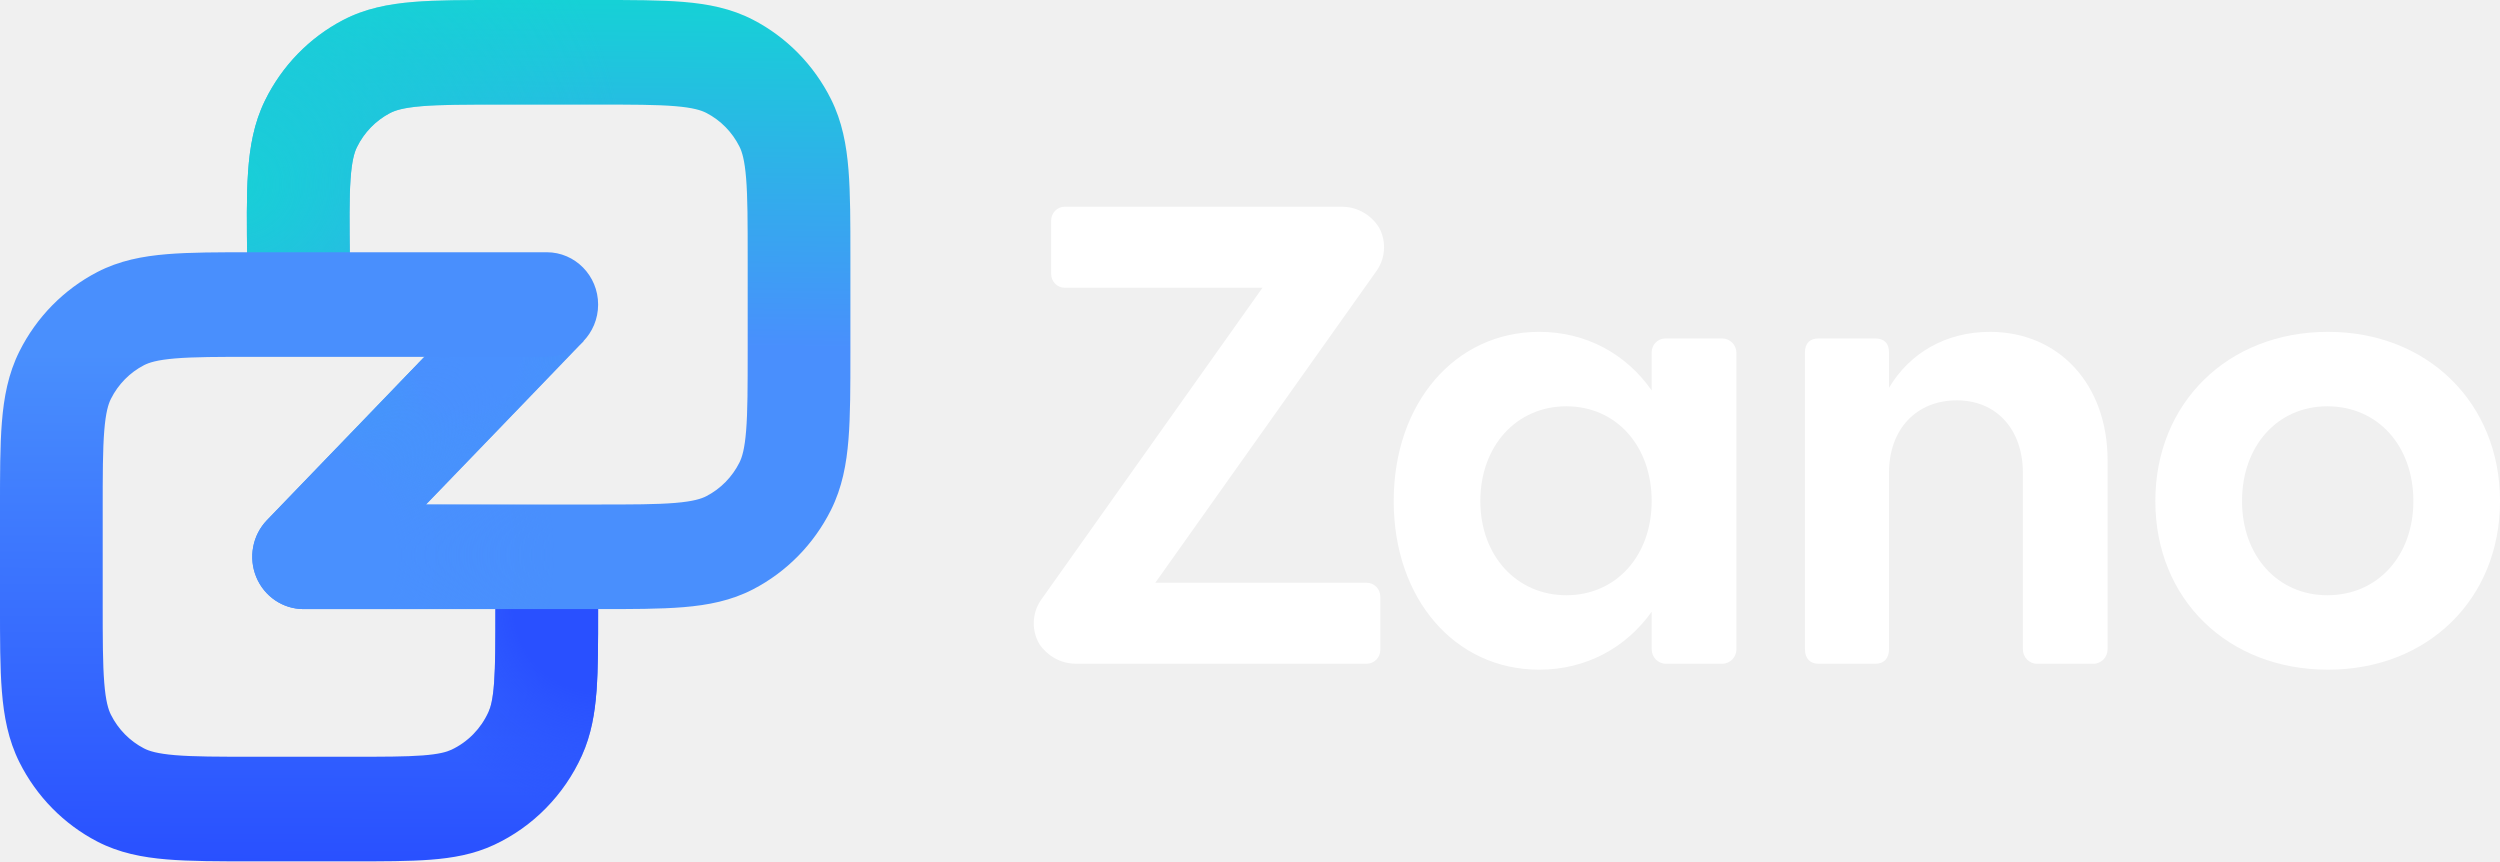
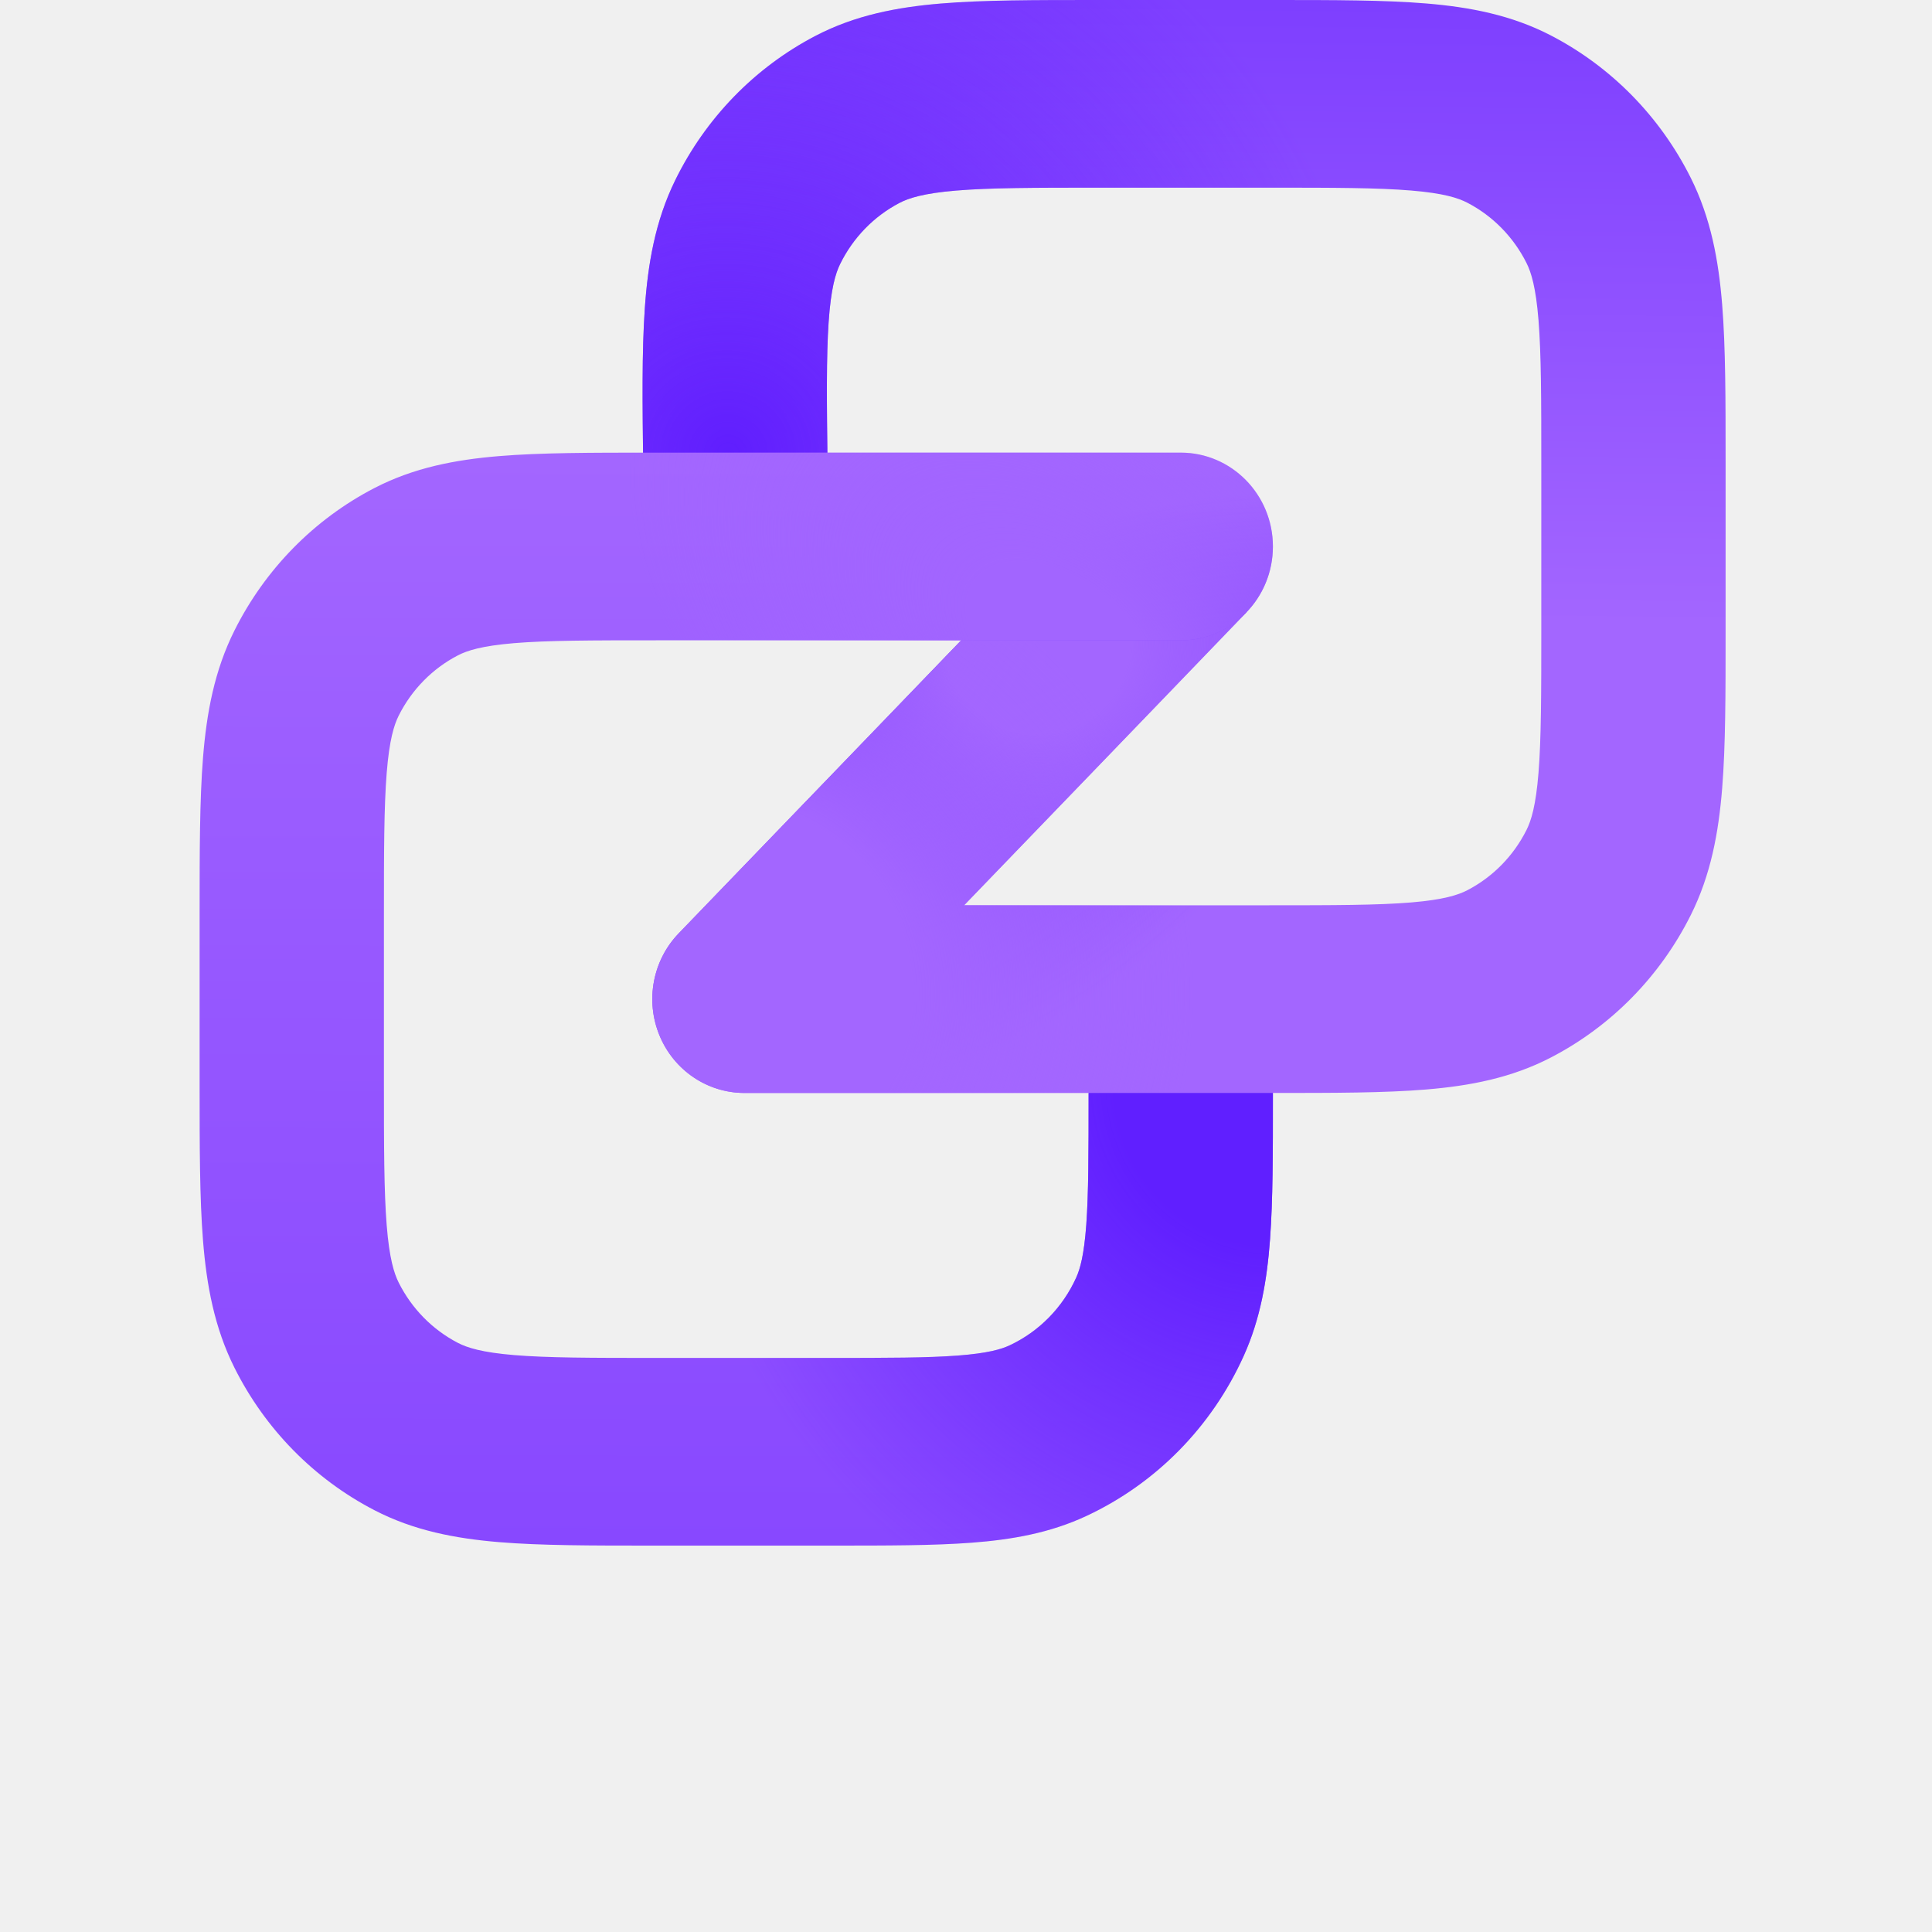
- <svg xmlns="http://www.w3.org/2000/svg" width="238" height="82" viewBox="0 0 238 82" fill="none">
-   <path fill-rule="evenodd" clip-rule="evenodd" d="M47.551 2.98445e-06H56.939C60.154 -7.1328e-05 62.86 -0 65.074 0.184C67.391 0.377 69.597 0.796 71.693 1.883C74.886 3.54 77.481 6.183 79.108 9.434C80.176 11.569 80.588 13.816 80.777 16.174C80.958 18.43 80.958 21.185 80.958 24.459V33.526C80.958 36.801 80.958 39.556 80.777 41.811C80.588 44.17 80.176 46.417 79.108 48.551C77.481 51.803 74.886 54.446 71.693 56.102C69.597 57.19 67.391 57.609 65.074 57.802C62.86 57.986 60.154 57.986 56.939 57.986H28.905C26.935 57.986 25.158 56.783 24.396 54.934C23.634 53.084 24.036 50.95 25.416 49.519L48.566 25.505L55.544 32.481L40.555 48.029H56.743C60.206 48.029 62.509 48.025 64.278 47.877C65.99 47.735 66.766 47.484 67.254 47.231C68.607 46.529 69.707 45.409 70.396 44.031C70.645 43.534 70.891 42.743 71.031 41C71.176 39.199 71.18 36.854 71.18 33.327V24.659C71.18 21.132 71.176 18.787 71.031 16.985C70.891 15.242 70.645 14.451 70.396 13.955C69.707 12.577 68.607 11.457 67.254 10.755C66.766 10.502 65.99 10.251 64.278 10.108C62.509 9.961 60.206 9.957 56.743 9.957H47.748C44.248 9.957 41.917 9.961 40.129 10.111C38.397 10.255 37.614 10.511 37.125 10.767C35.764 11.48 34.662 12.616 33.979 14.011C33.733 14.512 33.492 15.312 33.37 17.078C33.245 18.9 33.27 21.273 33.313 24.838L33.362 28.932L23.585 29.054L23.533 24.758C23.493 21.447 23.46 18.663 23.616 16.384C23.78 14.001 24.17 11.728 25.229 9.566C26.841 6.275 29.442 3.594 32.654 1.912C34.764 0.807 36.991 0.382 39.329 0.187C41.565 -0 44.3 -7.19178e-05 47.551 2.98445e-06Z" fill="url(#paint0_linear_1405_17313)" />
-   <path fill-rule="evenodd" clip-rule="evenodd" d="M47.551 2.98445e-06H56.939C60.154 -7.1328e-05 62.86 -0 65.074 0.184C67.391 0.377 69.597 0.796 71.693 1.883C74.886 3.54 77.481 6.183 79.108 9.434C80.176 11.569 80.588 13.816 80.777 16.174C80.958 18.43 80.958 21.185 80.958 24.459V33.526C80.958 36.801 80.958 39.556 80.777 41.811C80.588 44.17 80.176 46.417 79.108 48.551C77.481 51.803 74.886 54.446 71.693 56.102C69.597 57.19 67.391 57.609 65.074 57.802C62.86 57.986 60.154 57.986 56.939 57.986H28.905C26.935 57.986 25.158 56.783 24.396 54.934C23.634 53.084 24.036 50.95 25.416 49.519L48.566 25.505L55.544 32.481L40.555 48.029H56.743C60.206 48.029 62.509 48.025 64.278 47.877C65.99 47.735 66.766 47.484 67.254 47.231C68.607 46.529 69.707 45.409 70.396 44.031C70.645 43.534 70.891 42.743 71.031 41C71.176 39.199 71.18 36.854 71.18 33.327V24.659C71.18 21.132 71.176 18.787 71.031 16.985C70.891 15.242 70.645 14.451 70.396 13.955C69.707 12.577 68.607 11.457 67.254 10.755C66.766 10.502 65.99 10.251 64.278 10.108C62.509 9.961 60.206 9.957 56.743 9.957H47.748C44.248 9.957 41.917 9.961 40.129 10.111C38.397 10.255 37.614 10.511 37.125 10.767C35.764 11.48 34.662 12.616 33.979 14.011C33.733 14.512 33.492 15.312 33.37 17.078C33.245 18.9 33.27 21.273 33.313 24.838L33.362 28.932L23.585 29.054L23.533 24.758C23.493 21.447 23.46 18.663 23.616 16.384C23.78 14.001 24.17 11.728 25.229 9.566C26.841 6.275 29.442 3.594 32.654 1.912C34.764 0.807 36.991 0.382 39.329 0.187C41.565 -0 44.3 -7.19178e-05 47.551 2.98445e-06Z" fill="url(#paint1_radial_1405_17313)" />
-   <path fill-rule="evenodd" clip-rule="evenodd" d="M47.551 2.98445e-06H56.939C60.154 -7.1328e-05 62.86 -0 65.074 0.184C67.391 0.377 69.597 0.796 71.693 1.883C74.886 3.54 77.481 6.183 79.108 9.434C80.176 11.569 80.588 13.816 80.777 16.174C80.958 18.43 80.958 21.185 80.958 24.459V33.526C80.958 36.801 80.958 39.556 80.777 41.811C80.588 44.17 80.176 46.417 79.108 48.551C77.481 51.803 74.886 54.446 71.693 56.102C69.597 57.19 67.391 57.609 65.074 57.802C62.86 57.986 60.154 57.986 56.939 57.986H28.905C26.935 57.986 25.158 56.783 24.396 54.934C23.634 53.084 24.036 50.95 25.416 49.519L48.566 25.505L55.544 32.481L40.555 48.029H56.743C60.206 48.029 62.509 48.025 64.278 47.877C65.99 47.735 66.766 47.484 67.254 47.231C68.607 46.529 69.707 45.409 70.396 44.031C70.645 43.534 70.891 42.743 71.031 41C71.176 39.199 71.18 36.854 71.18 33.327V24.659C71.18 21.132 71.176 18.787 71.031 16.985C70.891 15.242 70.645 14.451 70.396 13.955C69.707 12.577 68.607 11.457 67.254 10.755C66.766 10.502 65.99 10.251 64.278 10.108C62.509 9.961 60.206 9.957 56.743 9.957H47.748C44.248 9.957 41.917 9.961 40.129 10.111C38.397 10.255 37.614 10.511 37.125 10.767C35.764 11.48 34.662 12.616 33.979 14.011C33.733 14.512 33.492 15.312 33.37 17.078C33.245 18.9 33.27 21.273 33.313 24.838L33.362 28.932L23.585 29.054L23.533 24.758C23.493 21.447 23.46 18.663 23.616 16.384C23.78 14.001 24.17 11.728 25.229 9.566C26.841 6.275 29.442 3.594 32.654 1.912C34.764 0.807 36.991 0.382 39.329 0.187C41.565 -0 44.3 -7.19178e-05 47.551 2.98445e-06Z" fill="url(#paint2_radial_1405_17313)" />
-   <path fill-rule="evenodd" clip-rule="evenodd" d="M47.551 2.98445e-06H56.939C60.154 -7.1328e-05 62.86 -0 65.074 0.184C67.391 0.377 69.597 0.796 71.693 1.883C74.886 3.54 77.481 6.183 79.108 9.434C80.176 11.569 80.588 13.816 80.777 16.174C80.958 18.43 80.958 21.185 80.958 24.459V33.526C80.958 36.801 80.958 39.556 80.777 41.811C80.588 44.17 80.176 46.417 79.108 48.551C77.481 51.803 74.886 54.446 71.693 56.102C69.597 57.19 67.391 57.609 65.074 57.802C62.86 57.986 60.154 57.986 56.939 57.986H28.905C26.935 57.986 25.158 56.783 24.396 54.934C23.634 53.084 24.036 50.95 25.416 49.519L48.566 25.505L55.544 32.481L40.555 48.029H56.743C60.206 48.029 62.509 48.025 64.278 47.877C65.99 47.735 66.766 47.484 67.254 47.231C68.607 46.529 69.707 45.409 70.396 44.031C70.645 43.534 70.891 42.743 71.031 41C71.176 39.199 71.18 36.854 71.18 33.327V24.659C71.18 21.132 71.176 18.787 71.031 16.985C70.891 15.242 70.645 14.451 70.396 13.955C69.707 12.577 68.607 11.457 67.254 10.755C66.766 10.502 65.99 10.251 64.278 10.108C62.509 9.961 60.206 9.957 56.743 9.957H47.748C44.248 9.957 41.917 9.961 40.129 10.111C38.397 10.255 37.614 10.511 37.125 10.767C35.764 11.48 34.662 12.616 33.979 14.011C33.733 14.512 33.492 15.312 33.37 17.078C33.245 18.9 33.27 21.273 33.313 24.838L33.362 28.932L23.585 29.054L23.533 24.758C23.493 21.447 23.46 18.663 23.616 16.384C23.78 14.001 24.17 11.728 25.229 9.566C26.841 6.275 29.442 3.594 32.654 1.912C34.764 0.807 36.991 0.382 39.329 0.187C41.565 -0 44.3 -7.19178e-05 47.551 2.98445e-06Z" fill="url(#paint3_radial_1405_17313)" />
-   <path fill-rule="evenodd" clip-rule="evenodd" d="M16.679 71.892C18.448 72.039 20.751 72.043 24.214 72.043H33.359C36.517 72.043 38.617 72.04 40.235 71.917C41.803 71.797 42.521 71.586 42.972 71.376C44.536 70.645 45.791 69.367 46.509 67.774C46.715 67.316 46.922 66.584 47.039 64.987C47.16 63.34 47.163 61.201 47.163 57.986H56.941L56.941 58.167C56.941 61.154 56.941 63.666 56.79 65.728C56.632 67.883 56.29 69.942 55.396 71.926C53.702 75.686 50.741 78.702 47.049 80.426C45.101 81.336 43.079 81.685 40.963 81.846C38.938 82 36.47 82 33.538 82L24.018 82C20.803 82 18.097 82 15.883 81.816C13.566 81.623 11.36 81.204 9.264 80.117C6.071 78.46 3.475 75.817 1.849 72.566C0.781 70.431 0.369 68.184 0.18 65.826C-0.001 63.57 -0.001 60.815 -0.001 57.541V48.474C-0.001 45.199 -0.001 42.444 0.18 40.189C0.369 37.83 0.781 35.583 1.849 33.449C3.475 30.197 6.071 27.554 9.264 25.898C11.36 24.81 13.566 24.391 15.883 24.198C18.097 24.014 20.803 24.014 24.018 24.014H52.052C54.752 24.014 56.941 26.243 56.941 28.993C56.941 31.742 54.752 33.971 52.052 33.971H24.214C20.751 33.971 18.448 33.975 16.679 34.123C14.967 34.265 14.191 34.516 13.703 34.769C12.35 35.471 11.25 36.591 10.561 37.969C10.312 38.466 10.066 39.257 9.926 41C9.781 42.801 9.777 45.146 9.777 48.673V57.341C9.777 60.868 9.781 63.213 9.926 65.015C10.066 66.758 10.312 67.549 10.561 68.045C11.25 69.423 12.35 70.543 13.703 71.245C14.191 71.498 14.967 71.749 16.679 71.892Z" fill="url(#paint4_linear_1405_17313)" />
-   <path fill-rule="evenodd" clip-rule="evenodd" d="M16.679 71.892C18.448 72.039 20.751 72.043 24.214 72.043H33.359C36.517 72.043 38.617 72.04 40.235 71.917C41.803 71.797 42.521 71.586 42.972 71.376C44.536 70.645 45.791 69.367 46.509 67.774C46.715 67.316 46.922 66.584 47.039 64.987C47.16 63.34 47.163 61.201 47.163 57.986H56.941L56.941 58.167C56.941 61.154 56.941 63.666 56.79 65.728C56.632 67.883 56.29 69.942 55.396 71.926C53.702 75.686 50.741 78.702 47.049 80.426C45.101 81.336 43.079 81.685 40.963 81.846C38.938 82 36.47 82 33.538 82L24.018 82C20.803 82 18.097 82 15.883 81.816C13.566 81.623 11.36 81.204 9.264 80.117C6.071 78.46 3.475 75.817 1.849 72.566C0.781 70.431 0.369 68.184 0.18 65.826C-0.001 63.57 -0.001 60.815 -0.001 57.541V48.474C-0.001 45.199 -0.001 42.444 0.18 40.189C0.369 37.83 0.781 35.583 1.849 33.449C3.475 30.197 6.071 27.554 9.264 25.898C11.36 24.81 13.566 24.391 15.883 24.198C18.097 24.014 20.803 24.014 24.018 24.014H52.052C54.752 24.014 56.941 26.243 56.941 28.993C56.941 31.742 54.752 33.971 52.052 33.971H24.214C20.751 33.971 18.448 33.975 16.679 34.123C14.967 34.265 14.191 34.516 13.703 34.769C12.35 35.471 11.25 36.591 10.561 37.969C10.312 38.466 10.066 39.257 9.926 41C9.781 42.801 9.777 45.146 9.777 48.673V57.341C9.777 60.868 9.781 63.213 9.926 65.015C10.066 66.758 10.312 67.549 10.561 68.045C11.25 69.423 12.35 70.543 13.703 71.245C14.191 71.498 14.967 71.749 16.679 71.892Z" fill="url(#paint5_radial_1405_17313)" />
-   <path d="M131.405 56.795V61.872C131.405 62.596 130.824 63.188 130.108 63.188H102.427C102.389 63.188 102.346 63.188 102.308 63.184C100.919 63.145 99.698 62.421 98.961 61.332C98.957 61.323 98.953 61.314 98.944 61.306C98.608 60.731 98.414 60.059 98.414 59.334C98.414 58.532 98.654 57.794 99.062 57.177C99.096 57.125 99.13 57.074 99.167 57.027L120.188 27.394H101.361C100.65 27.394 100.069 26.802 100.069 26.073V21.001C100.069 20.272 100.65 19.68 101.361 19.68H127.746C127.775 19.68 127.805 19.68 127.834 19.684C127.842 19.684 127.855 19.68 127.868 19.684C129.304 19.723 130.563 20.503 131.287 21.665C131.295 21.678 131.299 21.687 131.304 21.695C131.598 22.244 131.762 22.87 131.762 23.535C131.762 24.332 131.523 25.074 131.114 25.692C131.081 25.743 131.047 25.79 131.009 25.842L109.985 55.479H130.108C130.824 55.479 131.405 56.071 131.405 56.795Z" fill="white" />
-   <path d="M149.118 56.667C144.377 56.667 140.928 52.906 140.928 47.705C140.928 42.44 144.377 38.679 149.118 38.679C153.855 38.679 157.24 42.44 157.24 47.705C157.24 52.906 153.855 56.667 149.118 56.667ZM163.952 32.222H158.537C157.821 32.222 157.24 32.814 157.24 33.539V37.17C154.781 33.663 150.966 31.592 146.533 31.592C138.528 31.592 132.68 38.366 132.68 47.705C132.68 57.044 138.528 63.754 146.533 63.754C150.966 63.754 154.781 61.688 157.24 58.236V61.808C157.24 62.571 157.851 63.188 158.596 63.188H163.952C164.702 63.188 165.308 62.571 165.308 61.808V33.598C165.308 32.839 164.702 32.222 163.952 32.222Z" fill="white" />
-   <path d="M189.439 31.593C185.252 31.593 181.803 33.599 179.833 36.923V33.537C179.833 32.66 179.342 32.221 178.541 32.221H173.122C172.323 32.221 171.832 32.66 171.832 33.537V61.809C171.832 62.687 172.323 63.19 173.122 63.19H178.541C179.342 63.19 179.833 62.687 179.833 61.809V45.009C179.833 40.871 182.42 38.113 186.297 38.113C190.053 38.113 192.578 40.871 192.578 45.009V61.809C192.578 62.572 193.184 63.19 193.93 63.19H199.289C200.035 63.19 200.642 62.572 200.642 61.809V43.819C200.642 36.608 196.024 31.593 189.439 31.593Z" fill="white" />
-   <path d="M221.563 56.667C216.822 56.667 213.441 52.906 213.441 47.705C213.441 42.44 216.822 38.679 221.563 38.679C226.367 38.679 229.753 42.44 229.753 47.705C229.753 52.906 226.367 56.667 221.563 56.667ZM221.626 31.592C212.085 31.592 205.188 38.366 205.188 47.705C205.188 57.044 212.085 63.754 221.626 63.754C231.109 63.754 238.002 57.044 238.002 47.705C238.002 38.366 231.109 31.592 221.626 31.592Z" fill="white" />
+ <svg xmlns="http://www.w3.org/2000/svg" width="48" height="48" viewBox="0 0 119 150" fill="none">
+   <path fill-rule="evenodd" clip-rule="evenodd" d="M69.588 4.36749e-06H83.326C88.031 -0 91.99 -0 95.231 0.269C98.621 0.551 101.85 1.165 104.917 2.756C109.589 5.18 113.388 9.048 115.769 13.806C117.331 16.93 117.933 20.218 118.21 23.67C118.475 26.97 118.475 31.002 118.475 35.794V49.063C118.475 53.855 118.475 57.887 118.21 61.187C117.933 64.639 117.331 67.927 115.769 71.051C113.388 75.809 109.589 79.677 104.917 82.101C101.85 83.693 98.621 84.306 95.231 84.588C91.99 84.857 88.031 84.857 83.325 84.857H42.3C39.418 84.857 36.818 83.097 35.703 80.391C34.587 77.685 35.175 74.561 37.194 72.467L71.073 37.325L81.284 47.533L59.349 70.286H83.039C88.107 70.286 91.477 70.28 94.066 70.065C96.571 69.856 97.707 69.488 98.421 69.118C100.401 68.091 102.01 66.452 103.019 64.436C103.383 63.709 103.744 62.551 103.949 60.001C104.16 57.364 104.166 53.932 104.166 48.772V36.086C104.166 30.925 104.16 27.493 103.949 24.857C103.744 22.306 103.383 21.148 103.019 20.422C102.01 18.405 100.401 16.766 98.421 15.739C97.707 15.369 96.571 15.001 94.066 14.793C91.477 14.577 88.107 14.571 83.039 14.571H69.876C64.753 14.571 61.343 14.577 58.726 14.796C56.192 15.008 55.046 15.382 54.33 15.757C52.338 16.8 50.725 18.462 49.725 20.503C49.366 21.237 49.013 22.408 48.835 24.991C48.652 27.659 48.688 31.131 48.751 36.348L48.822 42.34L34.514 42.517L34.439 36.232C34.381 31.386 34.332 27.312 34.561 23.976C34.8 20.489 35.371 17.163 36.921 13.999C39.28 9.183 43.087 5.259 47.787 2.798C50.875 1.181 54.134 0.559 57.555 0.273C60.828 -0 64.829 -0 69.588 4.36749e-06Z" fill="url(#paint0_linear_1440_8747)" />
+   <path fill-rule="evenodd" clip-rule="evenodd" d="M69.588 4.36749e-06H83.326C88.031 -0 91.99 -0 95.231 0.269C98.621 0.551 101.85 1.165 104.917 2.756C109.589 5.18 113.388 9.048 115.769 13.806C117.331 16.93 117.933 20.218 118.21 23.67C118.475 26.97 118.475 31.002 118.475 35.794V49.063C118.475 53.855 118.475 57.887 118.21 61.187C117.933 64.639 117.331 67.927 115.769 71.051C113.388 75.809 109.589 79.677 104.917 82.101C101.85 83.693 98.621 84.306 95.231 84.588C91.99 84.857 88.031 84.857 83.325 84.857H42.3C39.418 84.857 36.818 83.097 35.703 80.391C34.587 77.685 35.175 74.561 37.194 72.467L71.073 37.325L81.284 47.533L59.349 70.286H83.039C88.107 70.286 91.477 70.28 94.066 70.065C96.571 69.856 97.707 69.488 98.421 69.118C100.401 68.091 102.01 66.452 103.019 64.436C103.383 63.709 103.744 62.551 103.949 60.001C104.16 57.364 104.166 53.932 104.166 48.772V36.086C104.166 30.925 104.16 27.493 103.949 24.857C103.744 22.306 103.383 21.148 103.019 20.422C102.01 18.405 100.401 16.766 98.421 15.739C97.707 15.369 96.571 15.001 94.066 14.793C91.477 14.577 88.107 14.571 83.039 14.571H69.876C64.753 14.571 61.343 14.577 58.726 14.796C56.192 15.008 55.046 15.382 54.33 15.757C52.338 16.8 50.725 18.462 49.725 20.503C49.366 21.237 49.013 22.408 48.835 24.991C48.652 27.659 48.688 31.131 48.751 36.348L48.822 42.34L34.514 42.517L34.439 36.232C34.381 31.386 34.332 27.312 34.561 23.976C34.8 20.489 35.371 17.163 36.921 13.999C39.28 9.183 43.087 5.259 47.787 2.798C50.875 1.181 54.134 0.559 57.555 0.273C60.828 -0 64.829 -0 69.588 4.36749e-06Z" fill="url(#paint1_radial_1440_8747)" />
+   <path fill-rule="evenodd" clip-rule="evenodd" d="M69.588 4.36749e-06H83.326C88.031 -0 91.99 -0 95.231 0.269C98.621 0.551 101.85 1.165 104.917 2.756C109.589 5.18 113.388 9.048 115.769 13.806C117.331 16.93 117.933 20.218 118.21 23.67C118.475 26.97 118.475 31.002 118.475 35.794V49.063C118.475 53.855 118.475 57.887 118.21 61.187C117.933 64.639 117.331 67.927 115.769 71.051C113.388 75.809 109.589 79.677 104.917 82.101C101.85 83.693 98.621 84.306 95.231 84.588C91.99 84.857 88.031 84.857 83.325 84.857H42.3C39.418 84.857 36.818 83.097 35.703 80.391C34.587 77.685 35.175 74.561 37.194 72.467L71.073 37.325L81.284 47.533L59.349 70.286H83.039C88.107 70.286 91.477 70.28 94.066 70.065C96.571 69.856 97.707 69.488 98.421 69.118C100.401 68.091 102.01 66.452 103.019 64.436C103.383 63.709 103.744 62.551 103.949 60.001C104.16 57.364 104.166 53.932 104.166 48.772V36.086C104.166 30.925 104.16 27.493 103.949 24.857C103.744 22.306 103.383 21.148 103.019 20.422C102.01 18.405 100.401 16.766 98.421 15.739C97.707 15.369 96.571 15.001 94.066 14.793C91.477 14.577 88.107 14.571 83.039 14.571H69.876C64.753 14.571 61.343 14.577 58.726 14.796C56.192 15.008 55.046 15.382 54.33 15.757C52.338 16.8 50.725 18.462 49.725 20.503C49.366 21.237 49.013 22.408 48.835 24.991C48.652 27.659 48.688 31.131 48.751 36.348L48.822 42.34L34.514 42.517L34.439 36.232C34.381 31.386 34.332 27.312 34.561 23.976C34.8 20.489 35.371 17.163 36.921 13.999C39.28 9.183 43.087 5.259 47.787 2.798C50.875 1.181 54.134 0.559 57.555 0.273C60.828 -0 64.829 -0 69.588 4.36749e-06Z" fill="url(#paint2_radial_1440_8747)" />
+   <path fill-rule="evenodd" clip-rule="evenodd" d="M69.588 4.36749e-06H83.326C88.031 -0 91.99 -0 95.231 0.269C98.621 0.551 101.85 1.165 104.917 2.756C109.589 5.18 113.388 9.048 115.769 13.806C117.331 16.93 117.933 20.218 118.21 23.67C118.475 26.97 118.475 31.002 118.475 35.794V49.063C118.475 53.855 118.475 57.887 118.21 61.187C117.933 64.639 117.331 67.927 115.769 71.051C113.388 75.809 109.589 79.677 104.917 82.101C101.85 83.693 98.621 84.306 95.231 84.588C91.99 84.857 88.031 84.857 83.325 84.857H42.3C39.418 84.857 36.818 83.097 35.703 80.391C34.587 77.685 35.175 74.561 37.194 72.467L71.073 37.325L81.284 47.533L59.349 70.286H83.039C88.107 70.286 91.477 70.28 94.066 70.065C96.571 69.856 97.707 69.488 98.421 69.118C100.401 68.091 102.01 66.452 103.019 64.436C103.383 63.709 103.744 62.551 103.949 60.001C104.16 57.364 104.166 53.932 104.166 48.772V36.086C104.166 30.925 104.16 27.493 103.949 24.857C103.744 22.306 103.383 21.148 103.019 20.422C102.01 18.405 100.401 16.766 98.421 15.739C97.707 15.369 96.571 15.001 94.066 14.793C91.477 14.577 88.107 14.571 83.039 14.571H69.876C64.753 14.571 61.343 14.577 58.726 14.796C56.192 15.008 55.046 15.382 54.33 15.757C52.338 16.8 50.725 18.462 49.725 20.503C49.366 21.237 49.013 22.408 48.835 24.991C48.652 27.659 48.688 31.131 48.751 36.348L48.822 42.34L34.514 42.517L34.439 36.232C34.381 31.386 34.332 27.312 34.561 23.976C34.8 20.489 35.371 17.163 36.921 13.999C39.28 9.183 43.087 5.259 47.787 2.798C50.875 1.181 54.134 0.559 57.555 0.273C60.828 -0 64.829 -0 69.588 4.36749e-06Z" fill="url(#paint3_radial_1440_8747)" />
+   <path fill-rule="evenodd" clip-rule="evenodd" d="M24.408 105.208C26.996 105.423 30.367 105.429 35.434 105.429H48.818C53.439 105.429 56.512 105.424 58.879 105.244C61.174 105.069 62.226 104.761 62.885 104.453C65.174 103.383 67.01 101.513 68.061 99.182C68.363 98.511 68.666 97.439 68.838 95.103C69.014 92.692 69.019 89.563 69.019 84.857H83.328L83.328 85.123C83.328 89.493 83.328 93.17 83.107 96.188C82.876 99.341 82.374 102.355 81.067 105.257C78.588 110.759 74.254 115.173 68.851 117.697C66.001 119.029 63.041 119.539 59.945 119.775C56.981 120 53.37 120 49.079 120L35.148 120C30.442 120 26.483 120 23.242 119.731C19.852 119.449 16.623 118.836 13.556 117.244C8.884 114.82 5.085 110.952 2.705 106.194C1.142 103.07 0.54 99.782 0.263 96.33C-0.002 93.03 -0.002 88.998 -0.002 84.206V70.937C-0.002 66.145 -0.002 62.113 0.263 58.813C0.54 55.361 1.142 52.073 2.705 48.949C5.085 44.191 8.884 40.323 13.556 37.899C16.623 36.307 19.852 35.694 23.242 35.412C26.483 35.143 30.442 35.143 35.148 35.143H76.174C80.125 35.143 83.328 38.405 83.328 42.429C83.328 46.452 80.125 49.714 76.174 49.714H35.434C30.367 49.714 26.996 49.72 24.408 49.935C21.902 50.144 20.766 50.512 20.052 50.882C18.073 51.909 16.463 53.548 15.454 55.564C15.091 56.291 14.729 57.449 14.524 59.999C14.313 62.636 14.307 66.068 14.307 71.228V83.914C14.307 89.075 14.313 92.507 14.524 95.143C14.729 97.694 15.091 98.852 15.454 99.579C16.463 101.594 18.073 103.234 20.052 104.261C20.766 104.631 21.902 104.999 24.408 105.208Z" fill="url(#paint4_linear_1440_8747)" />
+   <path fill-rule="evenodd" clip-rule="evenodd" d="M24.408 105.208C26.996 105.423 30.367 105.429 35.434 105.429H48.818C53.439 105.429 56.512 105.424 58.879 105.244C61.174 105.069 62.226 104.761 62.885 104.453C65.174 103.383 67.01 101.513 68.061 99.182C68.363 98.511 68.666 97.439 68.838 95.103C69.014 92.692 69.019 89.563 69.019 84.857H83.328L83.328 85.123C83.328 89.493 83.328 93.17 83.107 96.188C82.876 99.341 82.374 102.355 81.067 105.257C78.588 110.759 74.254 115.173 68.851 117.697C66.001 119.029 63.041 119.539 59.945 119.775C56.981 120 53.37 120 49.079 120L35.148 120C30.442 120 26.483 120 23.242 119.731C19.852 119.449 16.623 118.836 13.556 117.244C8.884 114.82 5.085 110.952 2.705 106.194C1.142 103.07 0.54 99.782 0.263 96.33C-0.002 93.03 -0.002 88.998 -0.002 84.206V70.937C-0.002 66.145 -0.002 62.113 0.263 58.813C0.54 55.361 1.142 52.073 2.705 48.949C5.085 44.191 8.884 40.323 13.556 37.899C16.623 36.307 19.852 35.694 23.242 35.412C26.483 35.143 30.442 35.143 35.148 35.143H76.174C80.125 35.143 83.328 38.405 83.328 42.429C83.328 46.452 80.125 49.714 76.174 49.714H35.434C30.367 49.714 26.996 49.72 24.408 49.935C21.902 50.144 20.766 50.512 20.052 50.882C18.073 51.909 16.463 53.548 15.454 55.564C15.091 56.291 14.729 57.449 14.524 59.999C14.313 62.636 14.307 66.068 14.307 71.228V83.914C14.307 89.075 14.313 92.507 14.524 95.143C14.729 97.694 15.091 98.852 15.454 99.579C16.463 101.594 18.073 103.234 20.052 104.261C20.766 104.631 21.902 104.999 24.408 105.208Z" fill="url(#paint5_radial_1440_8747)" />
+   <path fill-rule="evenodd" clip-rule="evenodd" d="M24.408 105.208C26.996 105.423 30.367 105.429 35.434 105.429H48.818C53.439 105.429 56.512 105.424 58.879 105.244C61.174 105.069 62.226 104.761 62.885 104.453C65.174 103.383 67.01 101.513 68.061 99.182C68.363 98.511 68.666 97.439 68.838 95.103C69.014 92.692 69.019 89.563 69.019 84.857H83.328L83.328 85.123C83.328 89.493 83.328 93.17 83.107 96.188C82.876 99.341 82.374 102.355 81.067 105.257C78.588 110.759 74.254 115.173 68.851 117.697C66.001 119.029 63.041 119.539 59.945 119.775C56.981 120 53.37 120 49.079 120L35.148 120C30.442 120 26.483 120 23.242 119.731C19.852 119.449 16.623 118.836 13.556 117.244C8.884 114.82 5.085 110.952 2.705 106.194C1.142 103.07 0.54 99.782 0.263 96.33C-0.002 93.03 -0.002 88.998 -0.002 84.206V70.937C-0.002 66.145 -0.002 62.113 0.263 58.813C0.54 55.361 1.142 52.073 2.705 48.949C5.085 44.191 8.884 40.323 13.556 37.899C16.623 36.307 19.852 35.694 23.242 35.412C26.483 35.143 30.442 35.143 35.148 35.143H76.174C80.125 35.143 83.328 38.405 83.328 42.429C83.328 46.452 80.125 49.714 76.174 49.714H35.434C30.367 49.714 26.996 49.72 24.408 49.935C21.902 50.144 20.766 50.512 20.052 50.882C18.073 51.909 16.463 53.548 15.454 55.564C15.091 56.291 14.729 57.449 14.524 59.999C14.313 62.636 14.307 66.068 14.307 71.228V83.914C14.307 89.075 14.313 92.507 14.524 95.143C14.729 97.694 15.091 98.852 15.454 99.579C16.463 101.594 18.073 103.234 20.052 104.261C20.766 104.631 21.902 104.999 24.408 105.208Z" fill="url(#paint6_radial_1440_8747)" />
  <defs>
-     <linearGradient id="paint0_linear_1405_17313" x1="38.576" y1="57.535" x2="39.24" y2="-0.074" gradientUnits="userSpaceOnUse">
-       <stop offset="0.431" stop-color="#498FFD" />
-       <stop offset="1" stop-color="#16D1D6" />
+     <linearGradient id="paint0_linear_1440_8747" x1="56.453" y1="84.198" x2="57.425" y2="-0.108" gradientUnits="userSpaceOnUse">
+       <stop offset="0.431" stop-color="#A366FF" />
+       <stop offset="1" stop-color="#7E3FFF" />
    </linearGradient>
-     <radialGradient id="paint1_radial_1405_17313" cx="0" cy="0" r="1" gradientUnits="userSpaceOnUse" gradientTransform="translate(22.8217 17.5564) rotate(-15.6853) scale(36.9692 37.1516)">
-       <stop stop-color="#18CFD7" />
-       <stop offset="1" stop-color="#18CFD7" stop-opacity="0" />
+     <radialGradient id="paint1_radial_1440_8747" cx="0" cy="0" r="1" gradientUnits="userSpaceOnUse" gradientTransform="translate(41.371 35.2942) rotate(-28.7767) scale(50.3291 50.5399)">
+       <stop stop-color="#601EFE" />
+       <stop offset="1" stop-color="#601EFE" stop-opacity="0" />
    </radialGradient>
-     <radialGradient id="paint2_radial_1405_17313" cx="0" cy="0" r="1" gradientUnits="userSpaceOnUse" gradientTransform="translate(44.4106 34.0184) rotate(152.175) scale(13.8551 13.8931)">
-       <stop stop-color="#4990FE" />
-       <stop offset="0.354" stop-color="#4990FE" />
-       <stop offset="1" stop-color="#4990FE" stop-opacity="0" />
+     <radialGradient id="paint2_radial_1440_8747" cx="0" cy="0" r="1" gradientUnits="userSpaceOnUse" gradientTransform="translate(64.9915 49.783) rotate(152.175) scale(20.2758 20.3314)">
+       <stop stop-color="#A366FF" />
+       <stop offset="0.354" stop-color="#A366FF" />
+       <stop offset="1" stop-color="#A366FF" stop-opacity="0" />
    </radialGradient>
-     <radialGradient id="paint3_radial_1405_17313" cx="0" cy="0" r="1" gradientUnits="userSpaceOnUse" gradientTransform="translate(27.4896 52.8321) rotate(-46.1564) scale(25.2703 25.2238)">
-       <stop stop-color="#4990FE" />
-       <stop offset="0.406" stop-color="#4990FE" />
-       <stop offset="1" stop-color="#4990FE" stop-opacity="0" />
+     <radialGradient id="paint3_radial_1440_8747" cx="0" cy="0" r="1" gradientUnits="userSpaceOnUse" gradientTransform="translate(40.229 77.3152) rotate(-46.1564) scale(36.9809 36.9129)">
+       <stop stop-color="#A366FF" />
+       <stop offset="0.406" stop-color="#A366FF" />
+       <stop offset="1" stop-color="#A366FF" stop-opacity="0" />
    </radialGradient>
-     <linearGradient id="paint4_linear_1405_17313" x1="57.244" y1="82.228" x2="57.458" y2="23.436" gradientUnits="userSpaceOnUse">
-       <stop stop-color="#2950FF" />
-       <stop offset="0.822" stop-color="#498FFD" />
+     <linearGradient id="paint4_linear_1440_8747" x1="13.201" y1="120" x2="13.508" y2="35.295" gradientUnits="userSpaceOnUse">
+       <stop stop-color="#8848FF" />
+       <stop offset="1" stop-color="#A366FF" />
    </linearGradient>
-     <radialGradient id="paint5_radial_1405_17313" cx="0" cy="0" r="1" gradientUnits="userSpaceOnUse" gradientTransform="translate(57.2443 57.5354) rotate(129.077) scale(24.9922 24.6915)">
-       <stop offset="0.337" stop-color="#2950FF" />
-       <stop offset="0.792" stop-color="#2950FF" stop-opacity="0" />
+     <radialGradient id="paint5_radial_1440_8747" cx="0" cy="0" r="1" gradientUnits="userSpaceOnUse" gradientTransform="translate(83.7714 84.1982) rotate(142.586) scale(58.9261 58.2807)">
+       <stop offset="0.219" stop-color="#601FFF" />
+       <stop offset="0.792" stop-color="#601FFF" stop-opacity="0" />
+     </radialGradient>
+     <radialGradient id="paint6_radial_1440_8747" cx="0" cy="0" r="1" gradientUnits="userSpaceOnUse" gradientTransform="translate(66.8983 50.294) rotate(-52.7607) scale(23.2748 38.2885)">
+       <stop offset="0.219" stop-color="#A265FF" />
+       <stop offset="1" stop-color="#A265FF" stop-opacity="0" />
    </radialGradient>
  </defs>
</svg>
